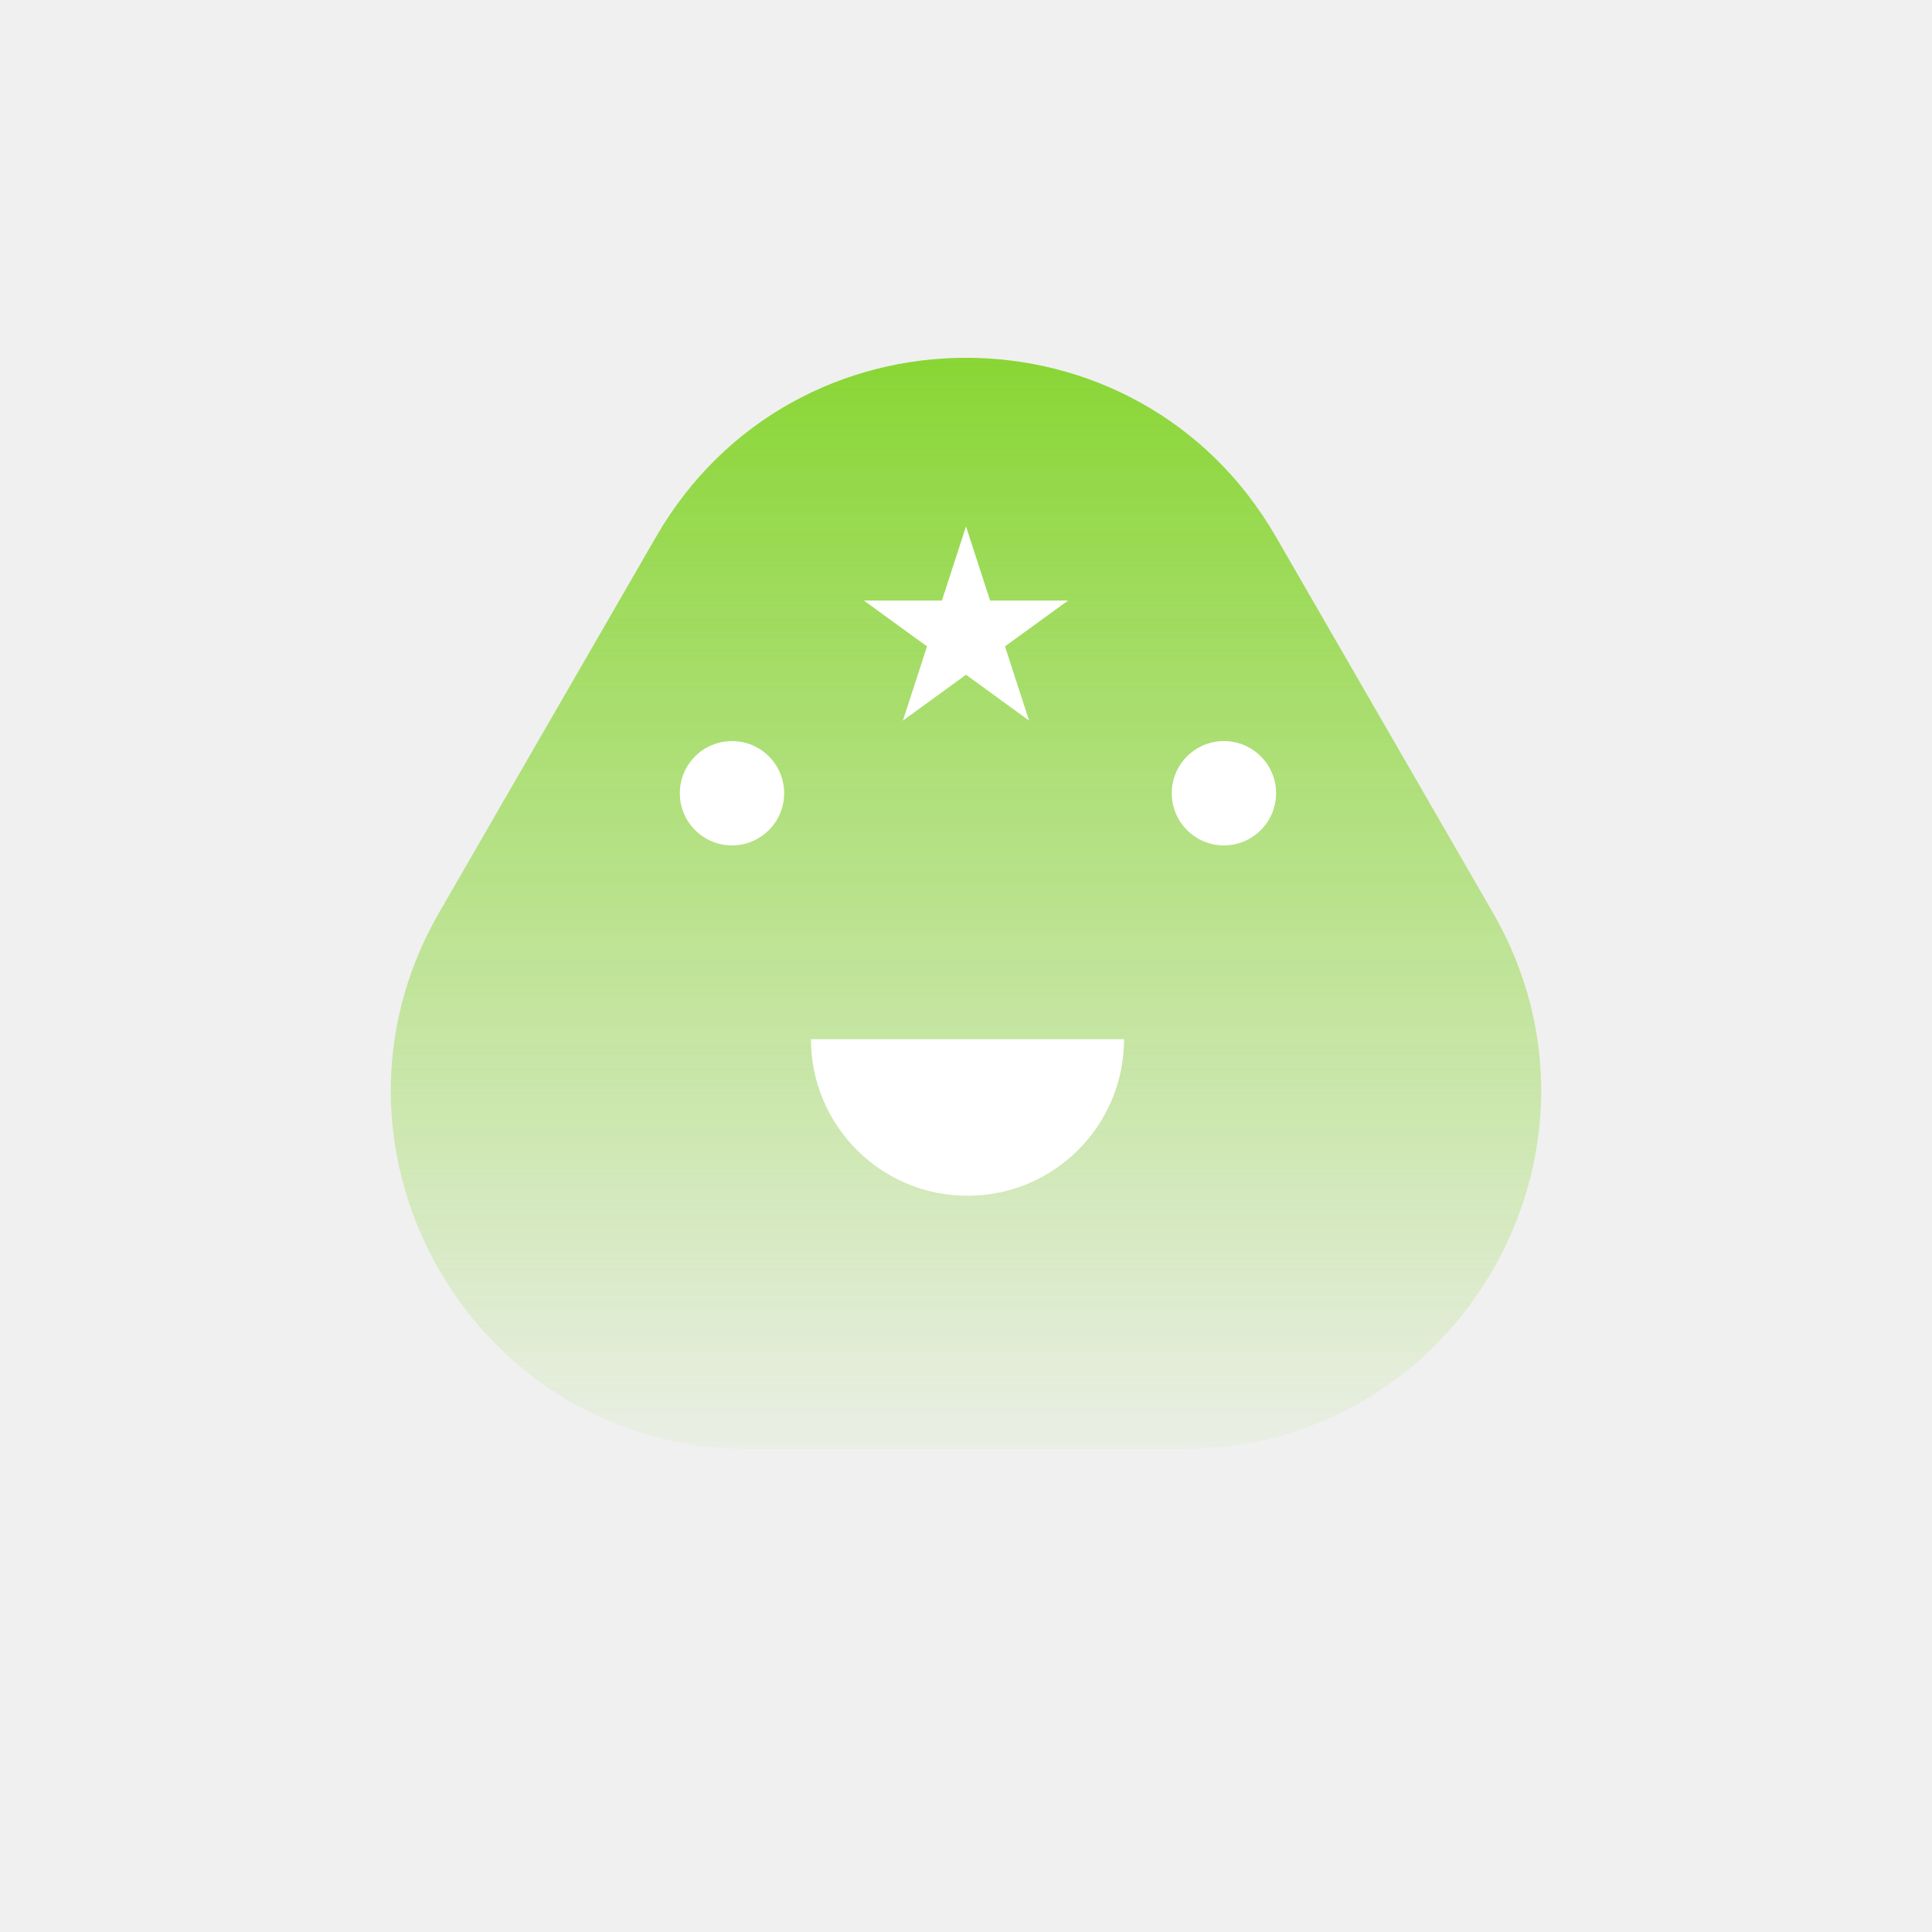
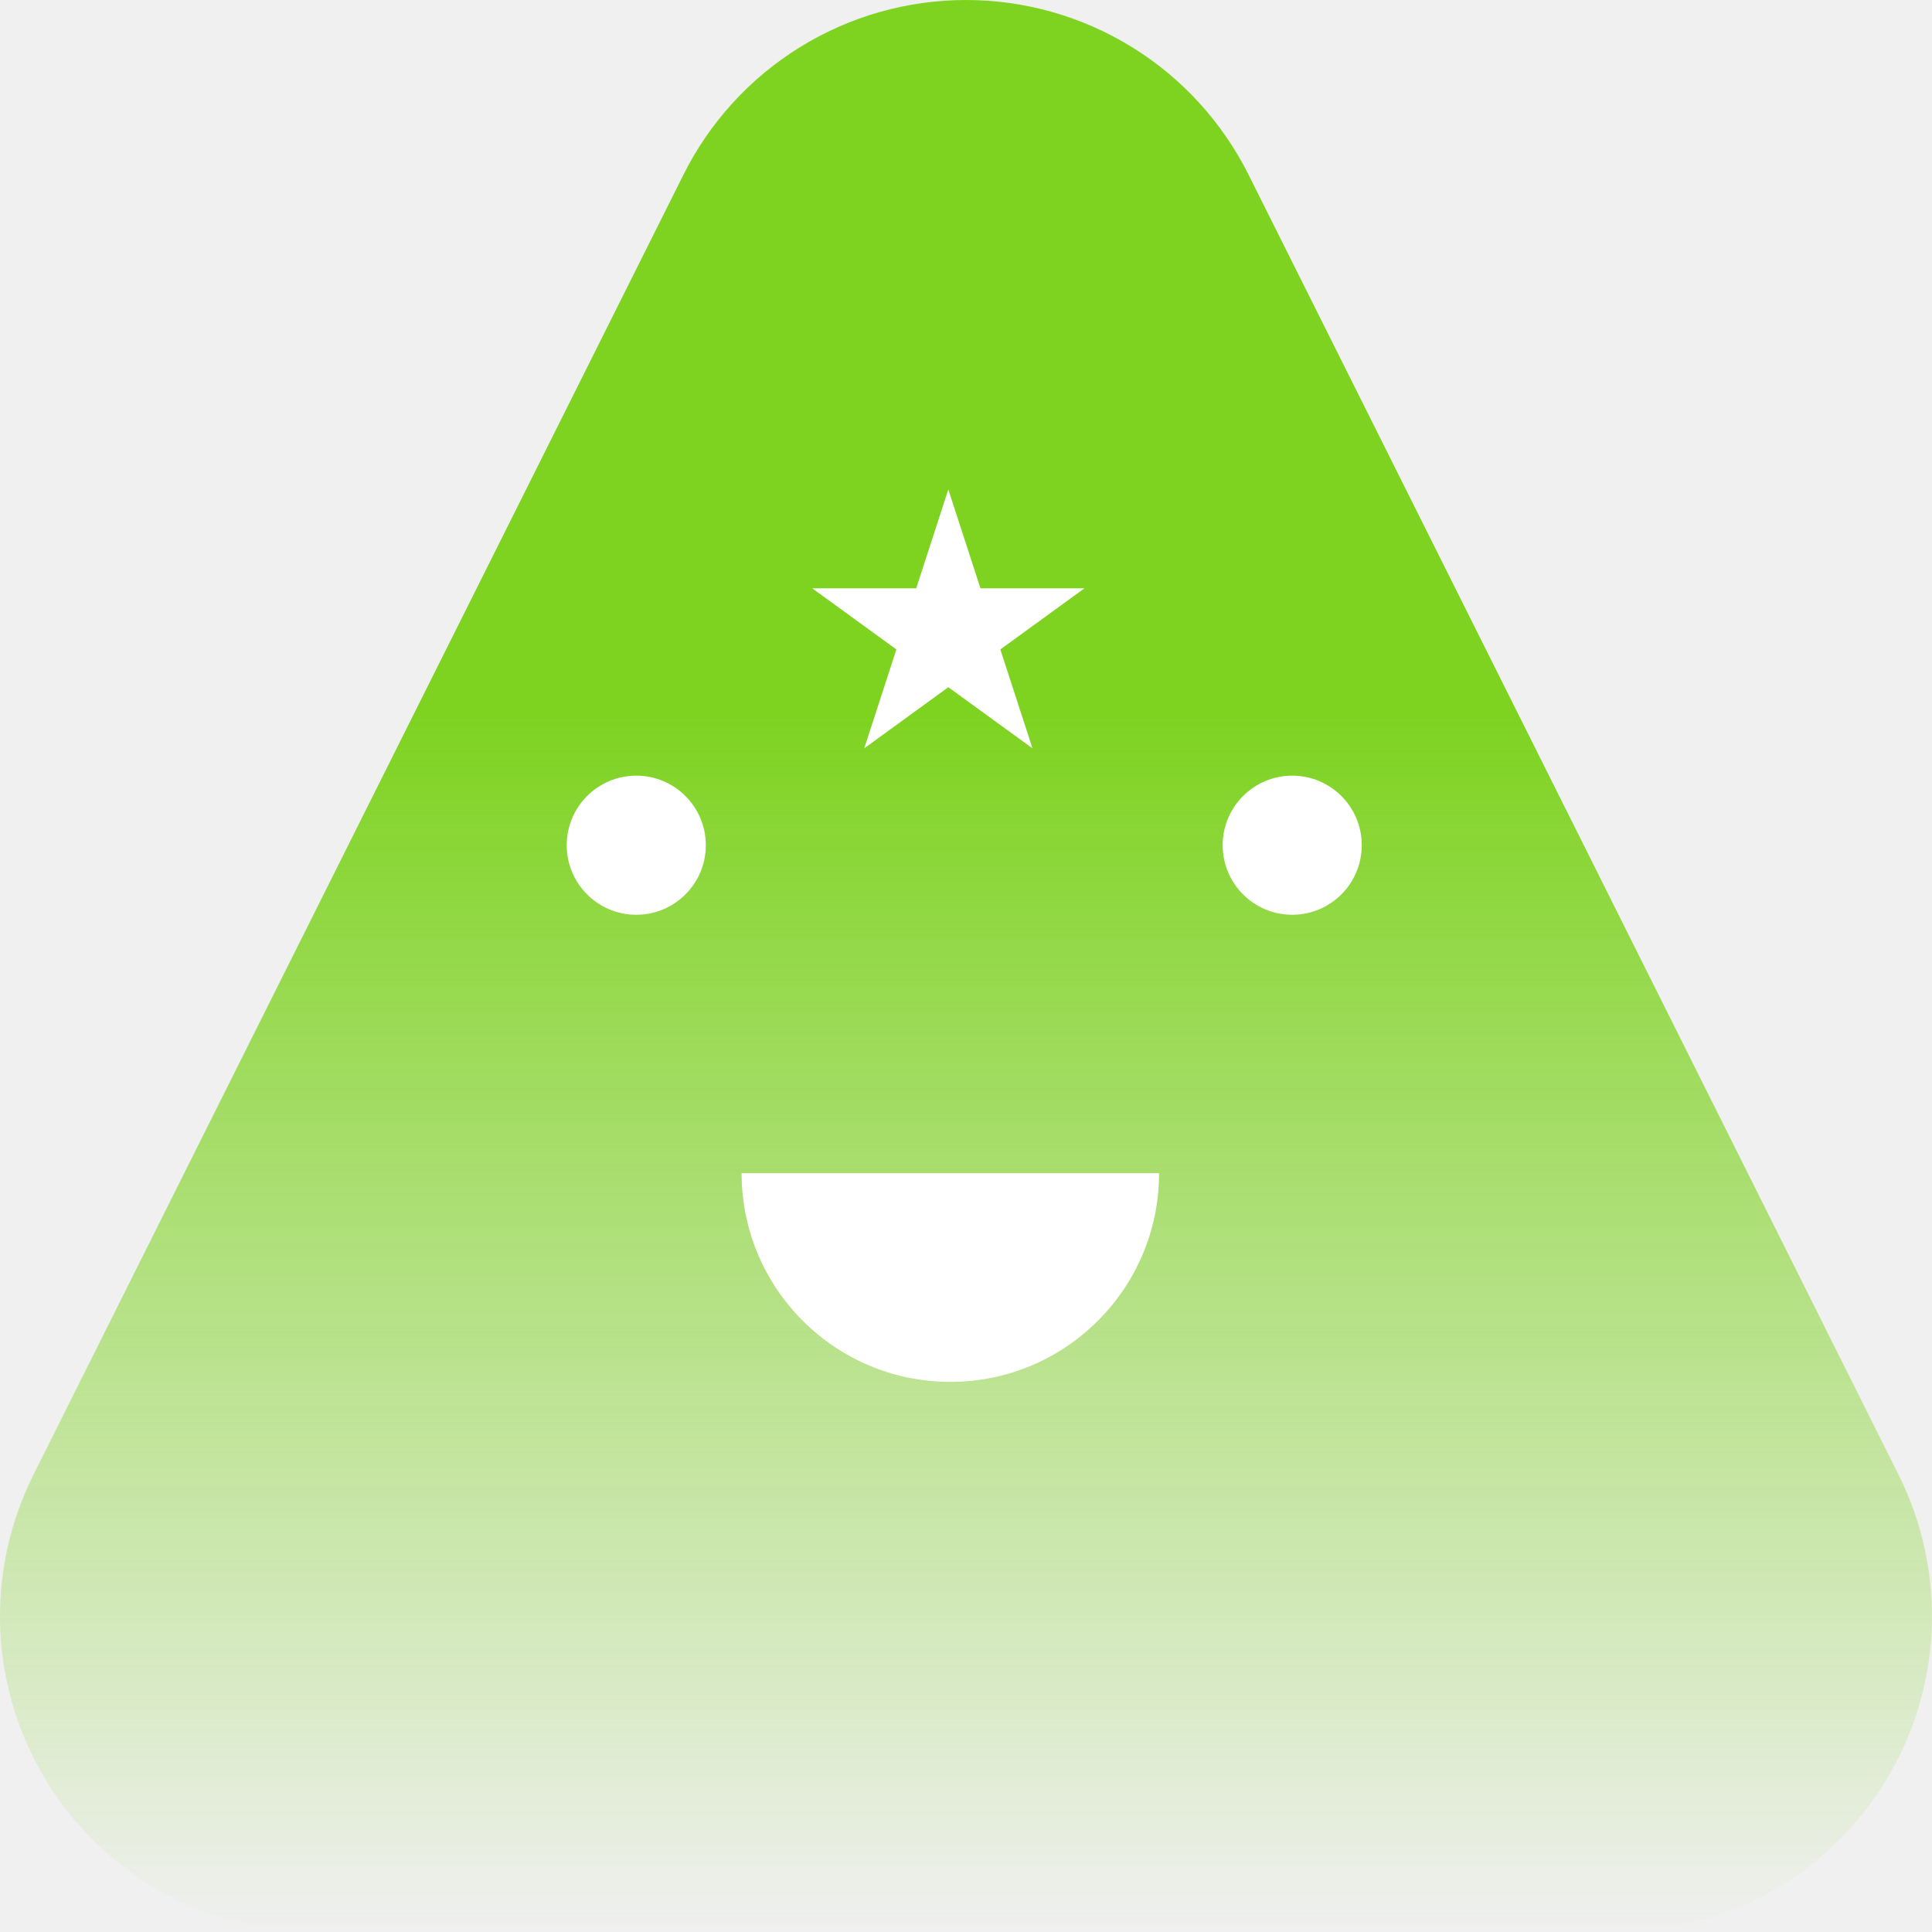
- <svg xmlns="http://www.w3.org/2000/svg" width="40" height="40" viewBox="0 0 40 40" fill="none">
-   <path d="M13.585 11.111C16.436 6.173 23.564 6.173 26.415 11.111L30.905 18.889C33.757 23.827 30.193 30 24.491 30H15.509C9.807 30 6.243 23.827 9.094 18.889L13.585 11.111Z" fill="url(#paint0_linear)" />
-   <circle cx="25.34" cy="16.423" r="1.08" fill="white" />
-   <circle cx="15.155" cy="16.423" r="1.08" fill="white" />
-   <path d="M16.79 21.516H23.272C23.272 23.306 21.821 24.757 20.031 24.757C18.241 24.757 16.79 23.306 16.79 21.516Z" fill="white" />
-   <path d="M20 10.899L20.499 12.434H22.113L20.807 13.383L21.306 14.919L20 13.97L18.694 14.919L19.193 13.383L17.886 12.434H19.501L20 10.899Z" fill="white" />
+ <svg xmlns="http://www.w3.org/2000/svg" width="27" height="27" viewBox="0 0 27 27" fill="none">
+   <path d="M22.587 27H4.413C3.661 27 2.921 26.808 2.264 26.441C1.607 26.075 1.055 25.547 0.659 24.907C0.264 24.267 0.038 23.536 0.004 22.785C-0.029 22.033 0.13 21.286 0.466 20.613C3.495 14.555 6.523 8.497 9.552 2.44C9.919 1.707 10.482 1.09 11.18 0.659C11.877 0.228 12.68 0 13.5 0C14.32 0 15.123 0.228 15.82 0.659C16.518 1.09 17.081 1.707 17.448 2.44C20.477 8.497 23.505 14.555 26.534 20.613C26.87 21.286 27.029 22.033 26.995 22.785C26.962 23.536 26.736 24.267 26.341 24.907C25.945 25.547 25.393 26.075 24.736 26.441C24.079 26.808 23.339 27 22.587 27V27Z" fill="url(#paint0_linear)" />
+   <circle cx="18.059" cy="11.812" r="0.972" fill="white" />
+   <circle cx="8.892" cy="11.812" r="0.972" fill="white" />
+   <path d="M10.364 16.396H16.198V16.396C16.198 18.006 14.892 19.312 13.281 19.312V19.312C11.67 19.312 10.364 18.006 10.364 16.396V16.396Z" fill="white" />
+   <path d="M13.253 6.84L13.702 8.222H15.155L13.98 9.076L14.429 10.458L13.253 9.604L12.078 10.458L12.527 9.076L11.351 8.222H12.804L13.253 6.84Z" fill="white" />
  <defs>
-     <linearGradient id="paint0_linear" x1="20" y1="4.815" x2="20" y2="31.358" gradientUnits="userSpaceOnUse">
-       <stop stop-color="#7ED321" />
+     <linearGradient id="paint0_linear" x1="13.5" y1="0" x2="13.5" y2="27" gradientUnits="userSpaceOnUse">
+       <stop offset="0.371" stop-color="#7ED321" />
      <stop offset="1" stop-color="#7ED321" stop-opacity="0" />
    </linearGradient>
  </defs>
</svg>
